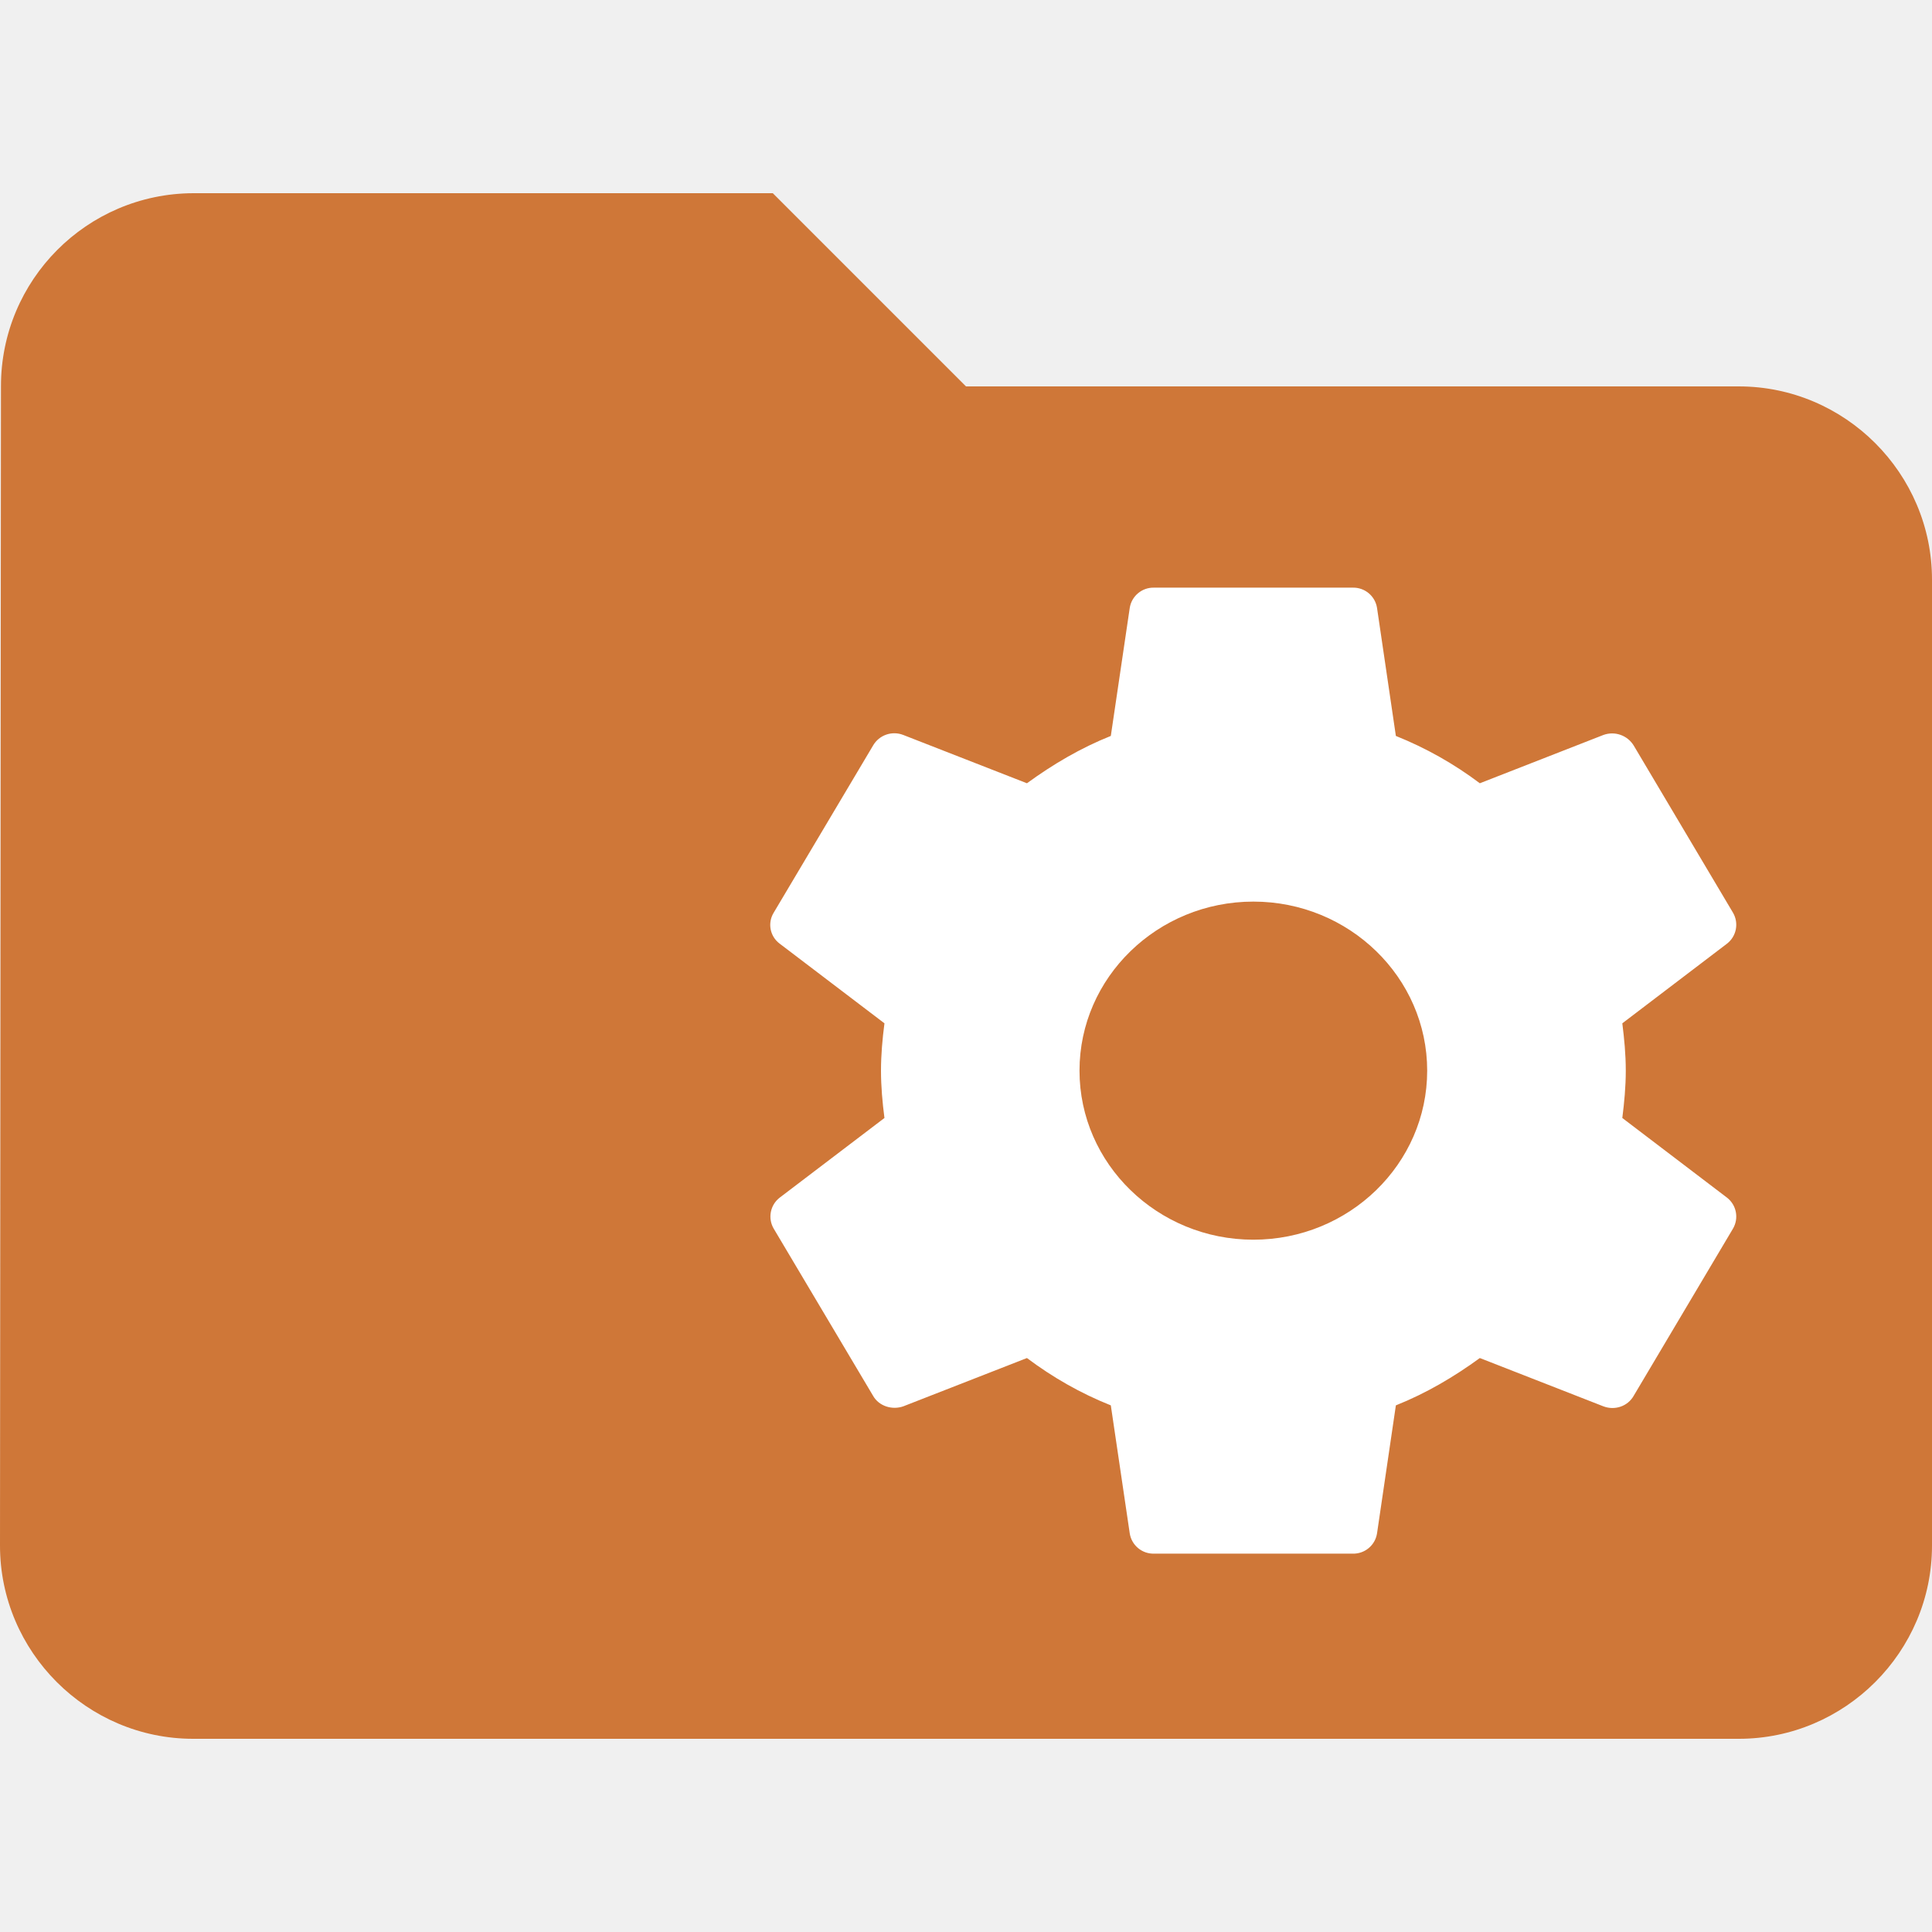
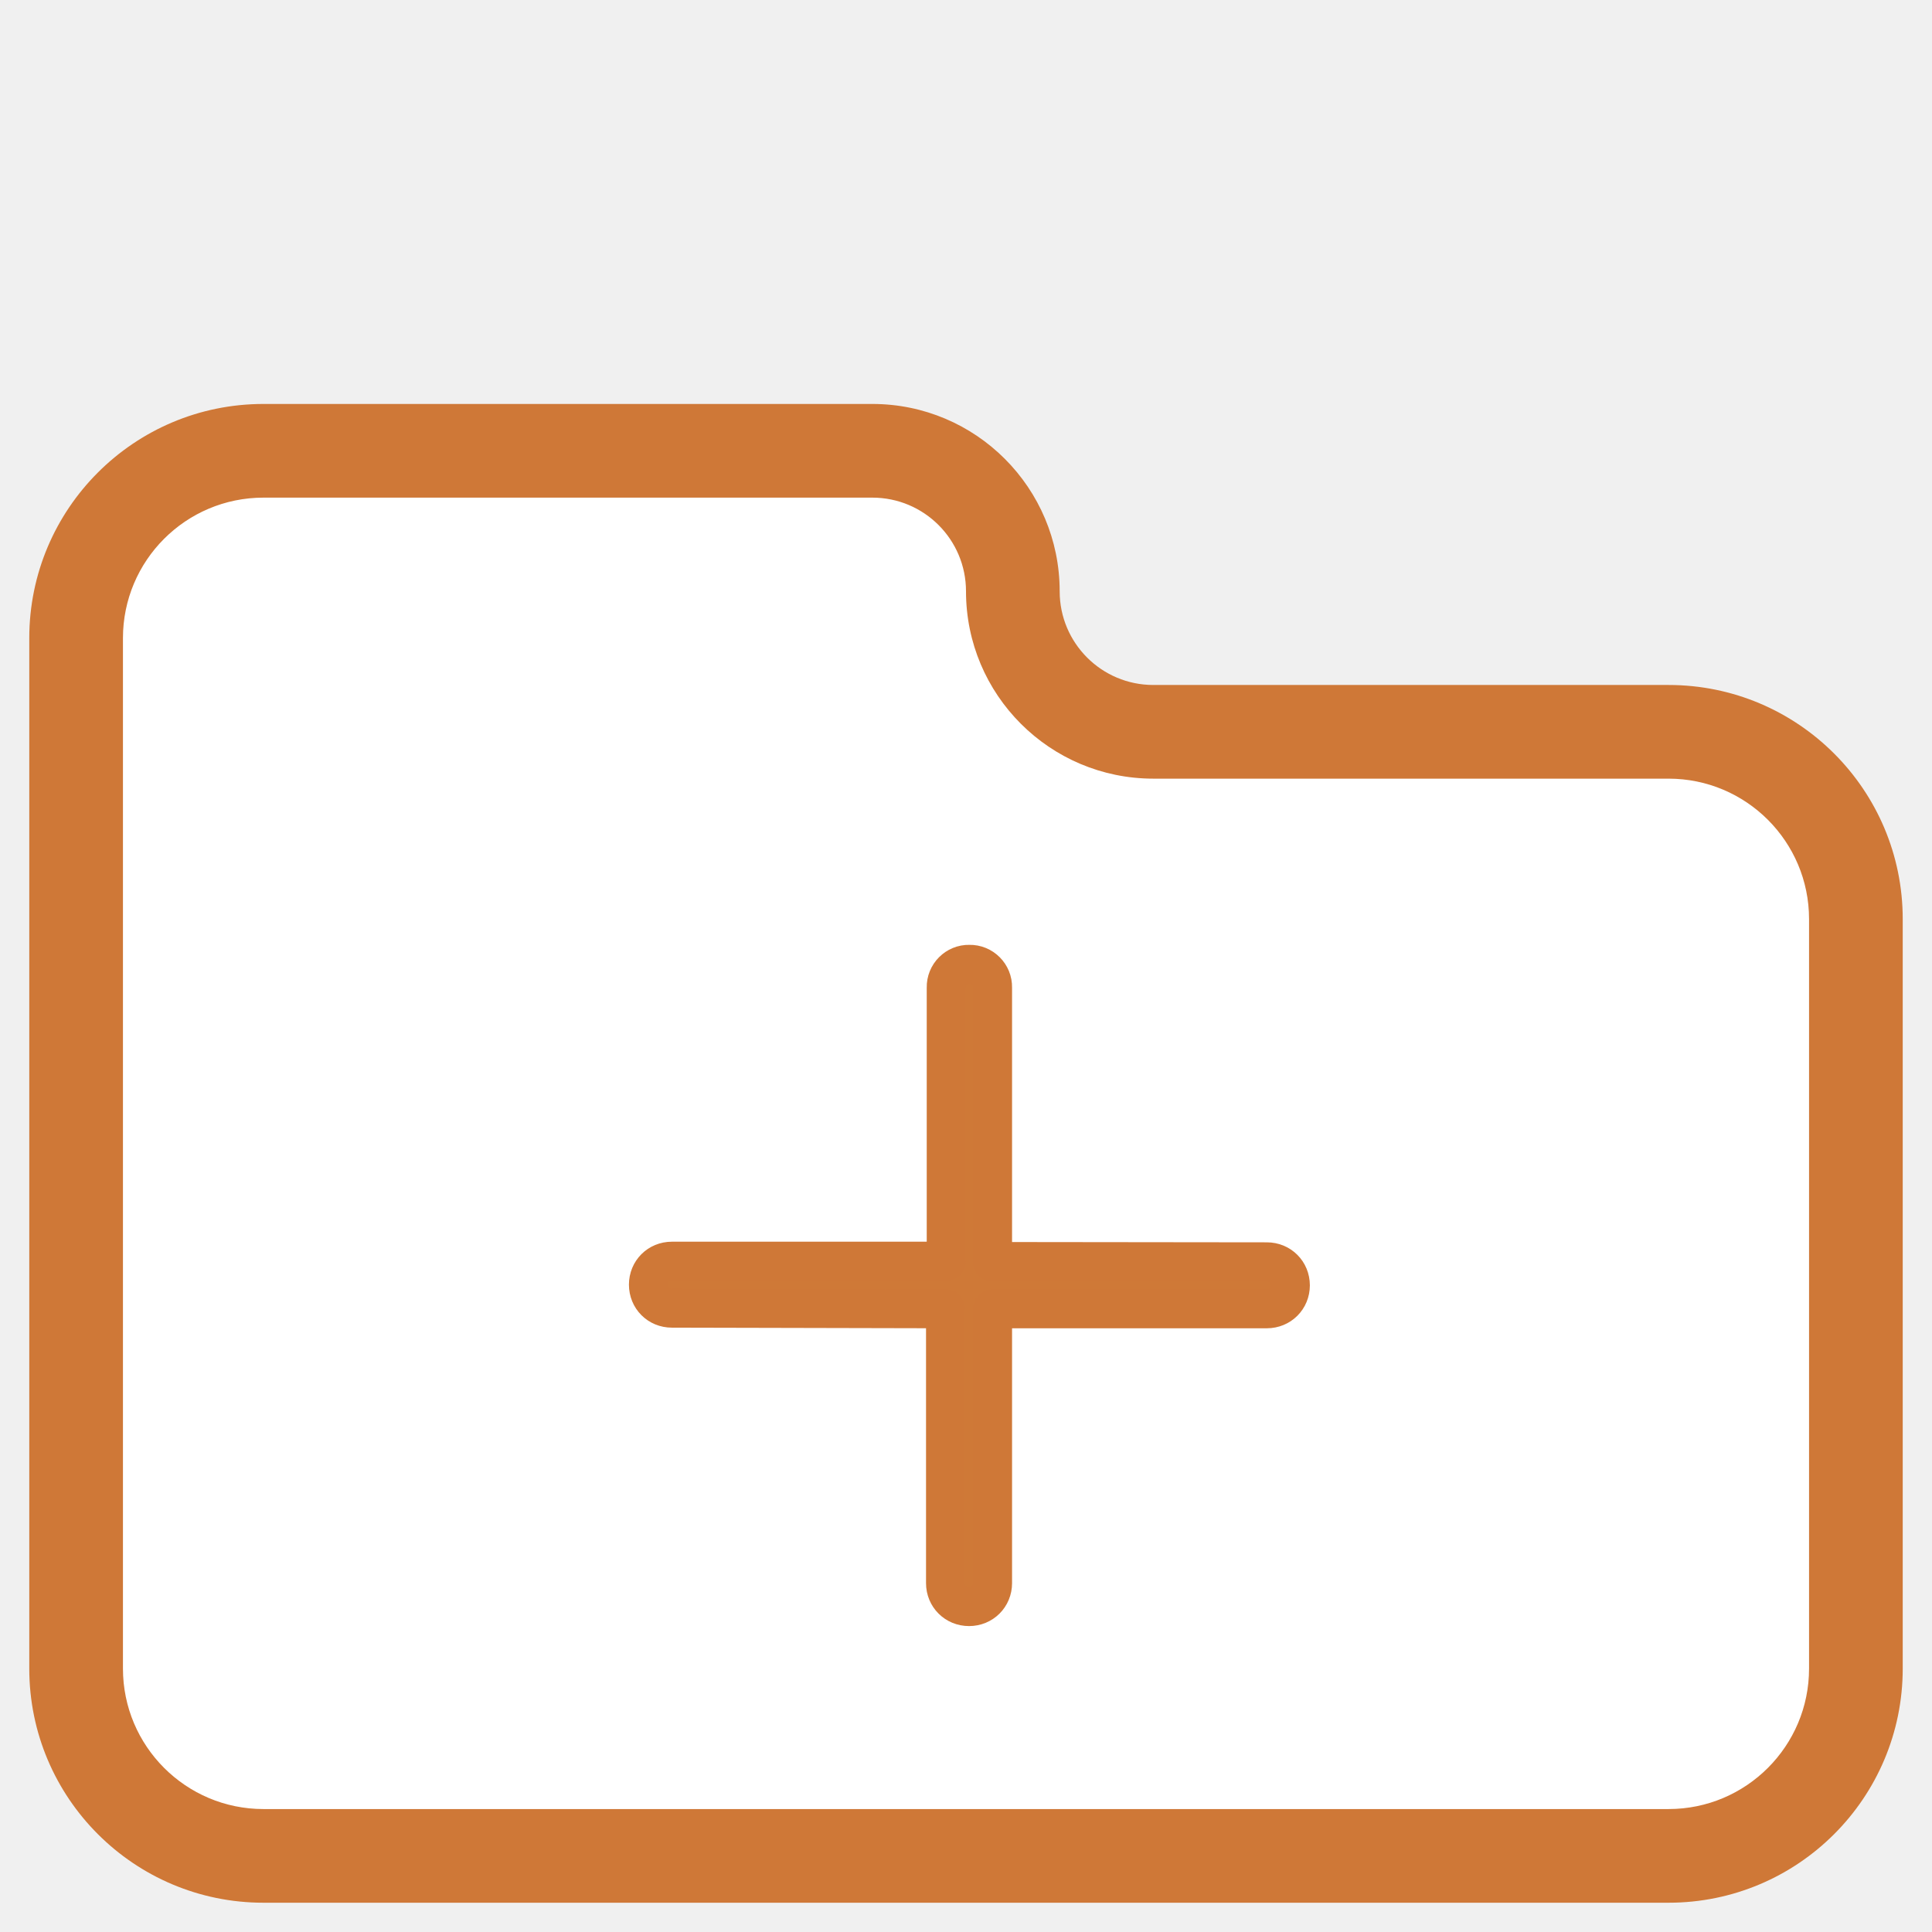
- <svg xmlns="http://www.w3.org/2000/svg" width="24" height="24" viewBox="-712 -3649.801 24 24">
-   <g fill="none">
-     <path fill="#cf7738" d="M-702.4-3647.401h-7.2a2.397 2.397 0 0 0-2.388 2.4l-.012 14.4c0 1.32 1.08 2.4 2.4 2.4h19.2c1.32 0 2.4-1.08 2.4-2.4v-12c0-1.32-1.08-2.4-2.4-2.4h-9.6l-2.4-2.4Z" />
-     <path fill="#fff" d="M-691.847-3635.913c.024-.192.043-.384.043-.588 0-.204-.019-.396-.043-.588l1.301-.99a.297.297 0 0 0 .074-.384l-1.233-2.076a.315.315 0 0 0-.377-.132l-1.535.6a4.54 4.54 0 0 0-1.043-.588l-.234-1.59a.298.298 0 0 0-.303-.252h-2.467a.298.298 0 0 0-.302.252l-.235 1.59c-.376.15-.721.354-1.042.588l-1.536-.6a.305.305 0 0 0-.376.132l-1.234 2.076a.29.29 0 0 0 .074.384l1.302.99c-.025.192-.043.39-.043.588 0 .198.018.396.043.588l-1.302.99a.297.297 0 0 0-.074.384l1.234 2.076c.074.132.24.18.376.132l1.536-.6c.32.24.666.438 1.042.588l.235 1.59a.298.298 0 0 0 .302.252h2.467a.298.298 0 0 0 .303-.252l.234-1.59c.376-.15.722-.354 1.043-.588l1.535.6c.142.054.303 0 .377-.132l1.233-2.076a.297.297 0 0 0-.074-.384l-1.301-.99Zm-4.583 1.512c-1.19 0-2.16-.942-2.16-2.1 0-1.158.97-2.1 2.16-2.1 1.19 0 2.159.942 2.159 2.1 0 1.158-.969 2.1-2.16 2.1Z" />
+ <svg xmlns="http://www.w3.org/2000/svg" version="1.1" viewBox="-733.872 -3463.293 24.75 24.75" width="24.75" height="24.75">
+   <defs />
+   <g id="SOURCES" fill-opacity="1" stroke-dasharray="none" fill="none" stroke="none" stroke-opacity="1">
+     <g id="SOURCES_Light">
+       <g id="Graphic_12618" />
+       <g id="Graphic_12617">
+         <path d="M -732.297 -3456.972 L -722.217 -3457.452 L -719.817 -3454.092 L -710.697 -3453.372 L -710.697 -3439.932 L -732.297 -3439.932 Z" fill="white" />
+       </g>
+       <g id="Graphic_12616">
+         <path d="M -730.497 -3456.918 C -731.491 -3456.918 -732.297 -3456.112 -732.297 -3455.118 L -732.297 -3441.918 C -732.297 -3440.924 -731.491 -3440.118 -730.497 -3440.118 L -712.497 -3440.118 C -711.503 -3440.118 -710.697 -3440.924 -710.697 -3441.918 L -710.697 -3451.518 C -710.697 -3452.512 -711.503 -3453.318 -712.497 -3453.318 L -719.097 -3453.318 C -720.422 -3453.318 -721.497 -3454.392 -721.497 -3455.718 C -721.497 -3456.381 -722.034 -3456.918 -722.697 -3456.918 Z M -730.497 -3458.118 L -722.697 -3458.118 C -721.371 -3458.118 -720.297 -3457.043 -720.297 -3455.718 C -720.297 -3455.055 -719.76 -3454.518 -719.097 -3454.518 L -712.497 -3454.518 C -710.84 -3454.518 -709.497 -3453.175 -709.497 -3451.518 L -709.497 -3441.918 C -709.497 -3440.261 -710.84 -3438.918 -712.497 -3438.918 L -730.497 -3438.918 C -732.154 -3438.918 -733.497 -3440.261 -733.497 -3441.918 L -733.497 -3455.118 C -733.497 -3456.775 -732.154 -3458.118 -730.497 -3458.118 Z" fill="#cf7837" />
+       </g>
+       <g id="Group_12637">
+         <g id="Graphic_12638">
+           <path d="M -721.153 -3447.132 L -717.643 -3447.128 C -717.474 -3447.128 -717.342 -3446.997 -717.342 -3446.827 C -717.342 -3446.658 -717.474 -3446.527 -717.643 -3446.527 L -721.157 -3446.527 L -721.157 -3443.012 C -721.157 -3442.843 -721.289 -3442.712 -721.458 -3442.712 C -721.627 -3442.712 -721.759 -3442.843 -721.759 -3443.012 L -721.759 -3446.527 L -725.265 -3446.535 C -725.434 -3446.535 -725.565 -3446.666 -725.565 -3446.836 C -725.565 -3447.005 -725.434 -3447.136 -725.265 -3447.136 L -721.75 -3447.136 L -721.75 -3450.642 C -721.754 -3450.807 -721.619 -3450.943 -721.454 -3450.939 C -721.289 -3450.943 -721.153 -3450.807 -721.157 -3450.642 L -721.157 -3447.128 Z" fill="#cf7937" />
+           <path d="M -721.153 -3447.132 L -717.643 -3447.128 C -717.474 -3447.128 -717.342 -3446.997 -717.342 -3446.827 C -717.342 -3446.658 -717.474 -3446.527 -717.643 -3446.527 L -721.157 -3446.527 L -721.157 -3443.012 C -721.157 -3442.843 -721.289 -3442.712 -721.458 -3442.712 C -721.627 -3442.712 -721.759 -3442.843 -721.759 -3443.012 L -721.759 -3446.527 L -725.265 -3446.535 C -725.434 -3446.535 -725.565 -3446.666 -725.565 -3446.836 C -725.565 -3447.005 -725.434 -3447.136 -725.265 -3447.136 L -721.75 -3447.136 L -721.75 -3450.642 C -721.754 -3450.807 -721.619 -3450.943 -721.454 -3450.939 C -721.289 -3450.943 -721.153 -3450.807 -721.157 -3450.642 L -721.157 -3447.128 Z" stroke="#cf7837" stroke-linecap="butt" stroke-linejoin="round" stroke-width=".5" />
+         </g>
+       </g>
+     </g>
  </g>
</svg>
